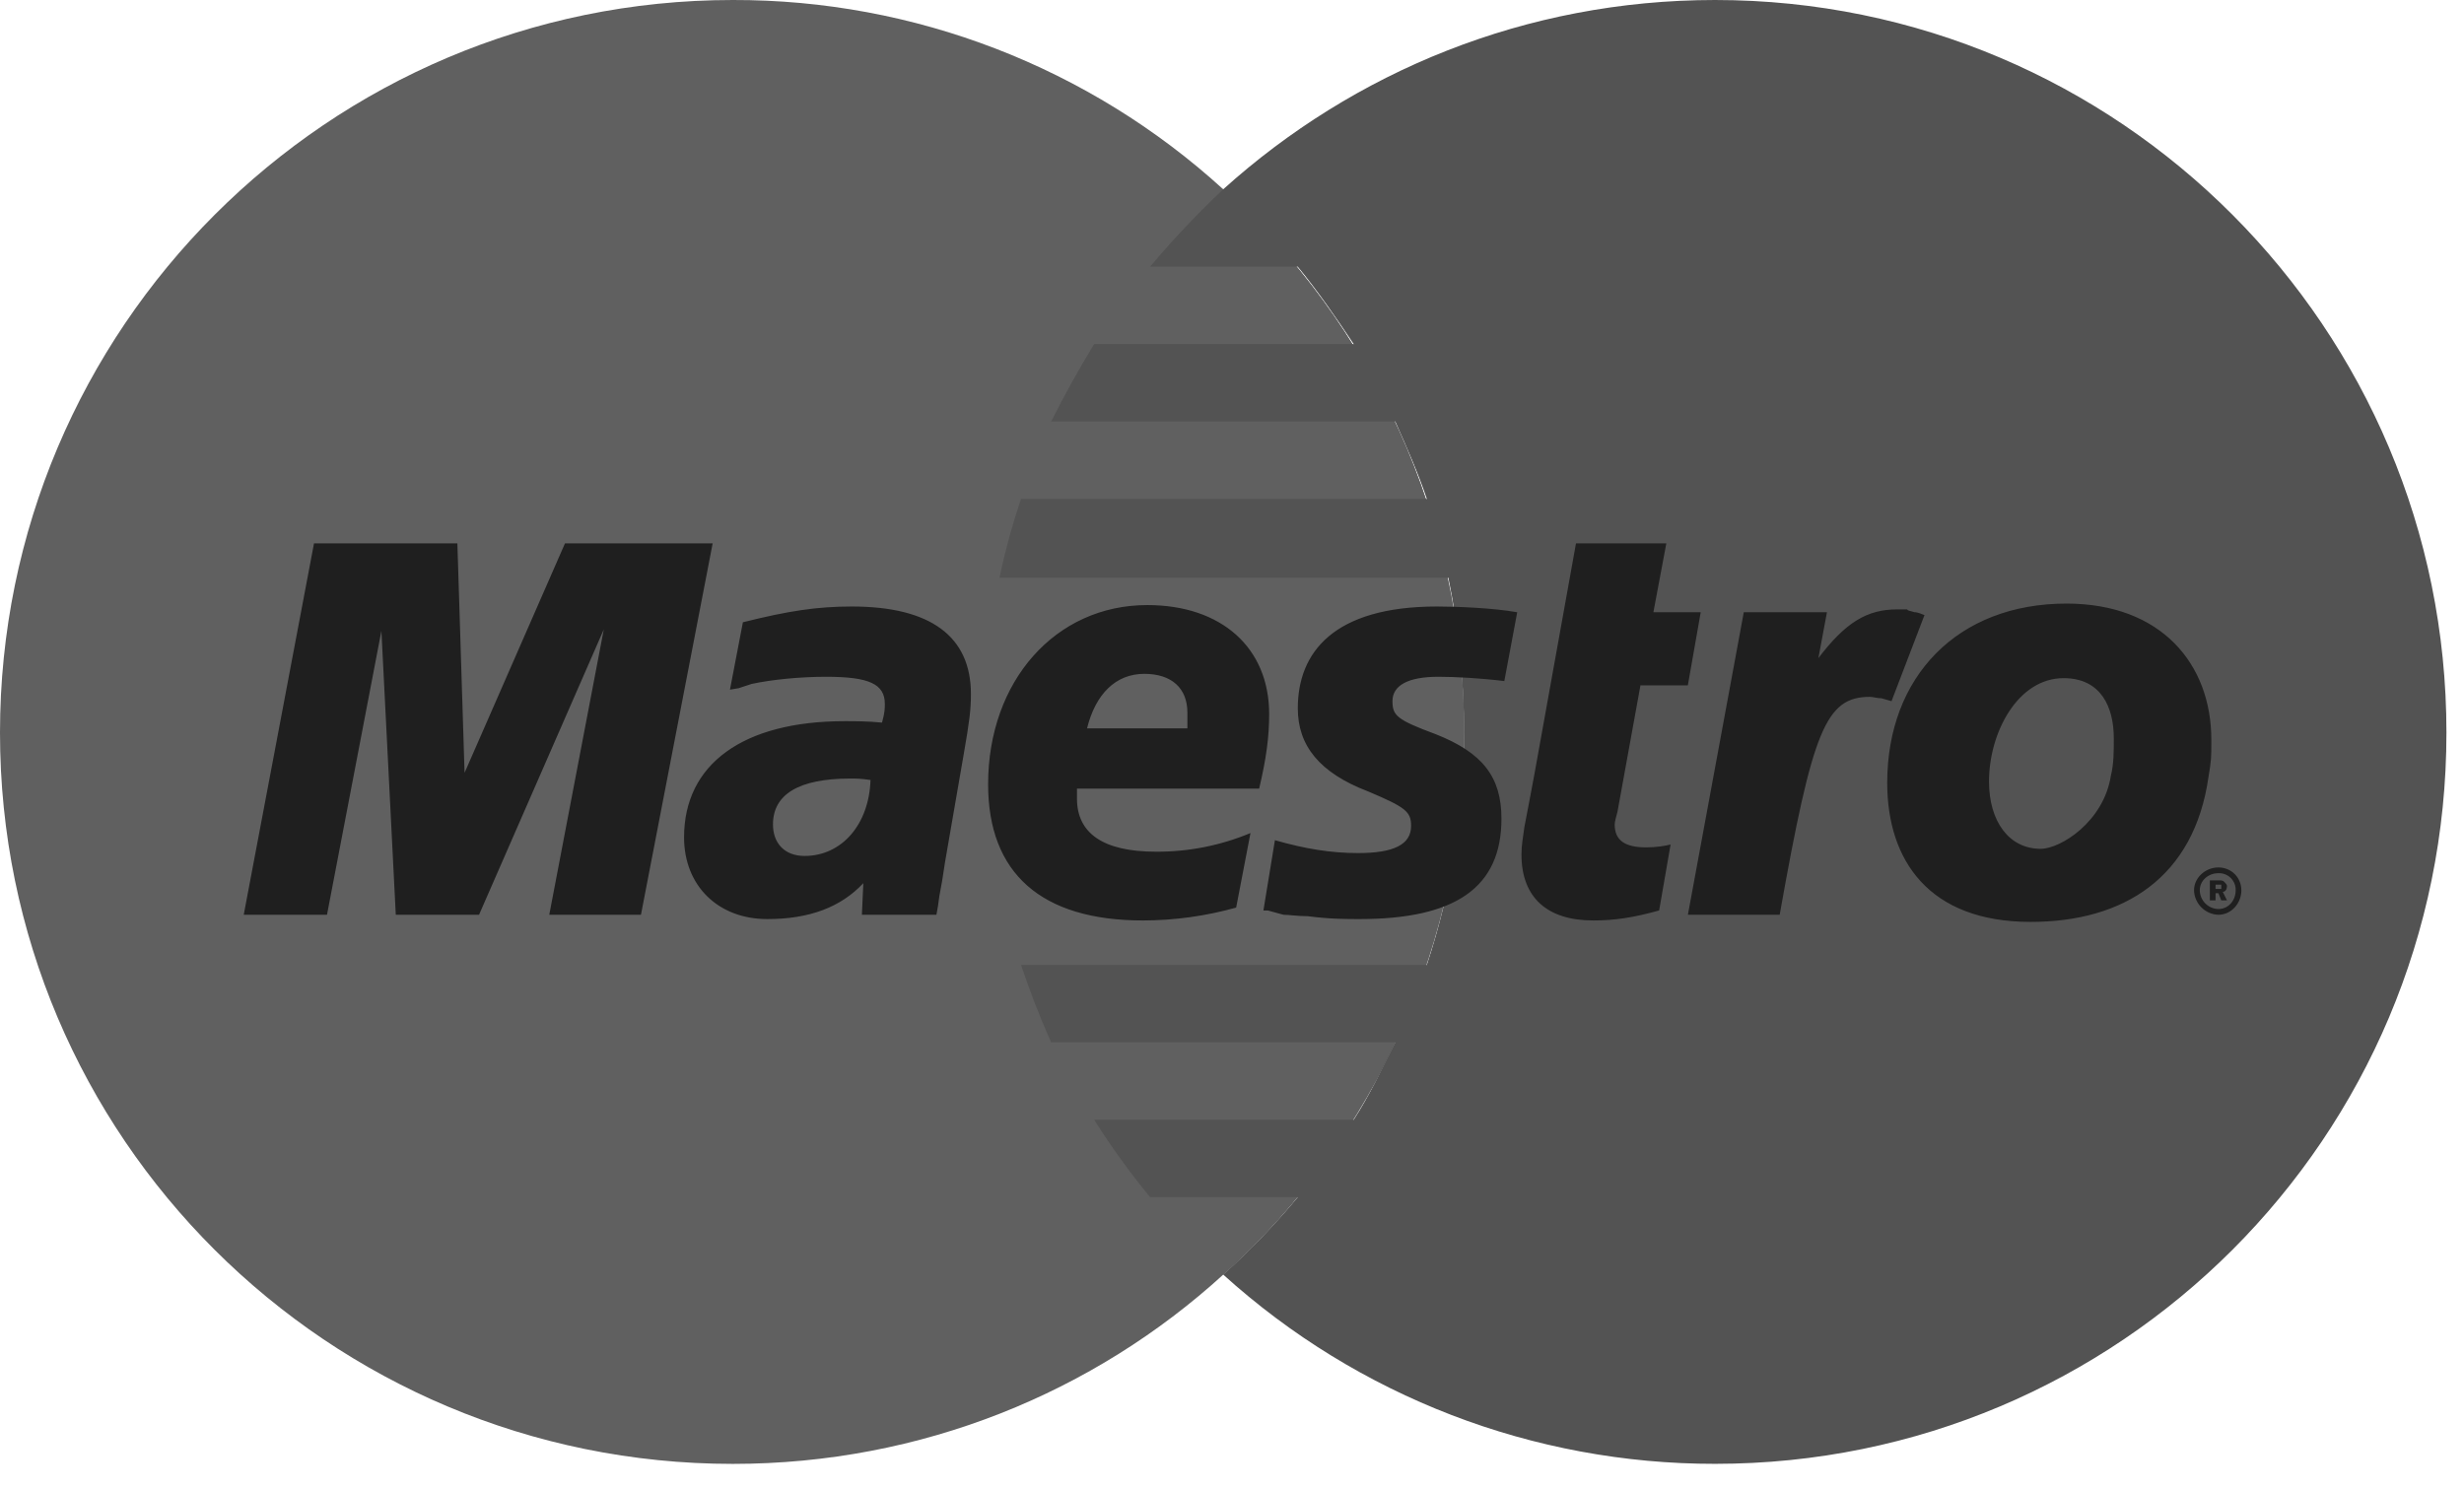
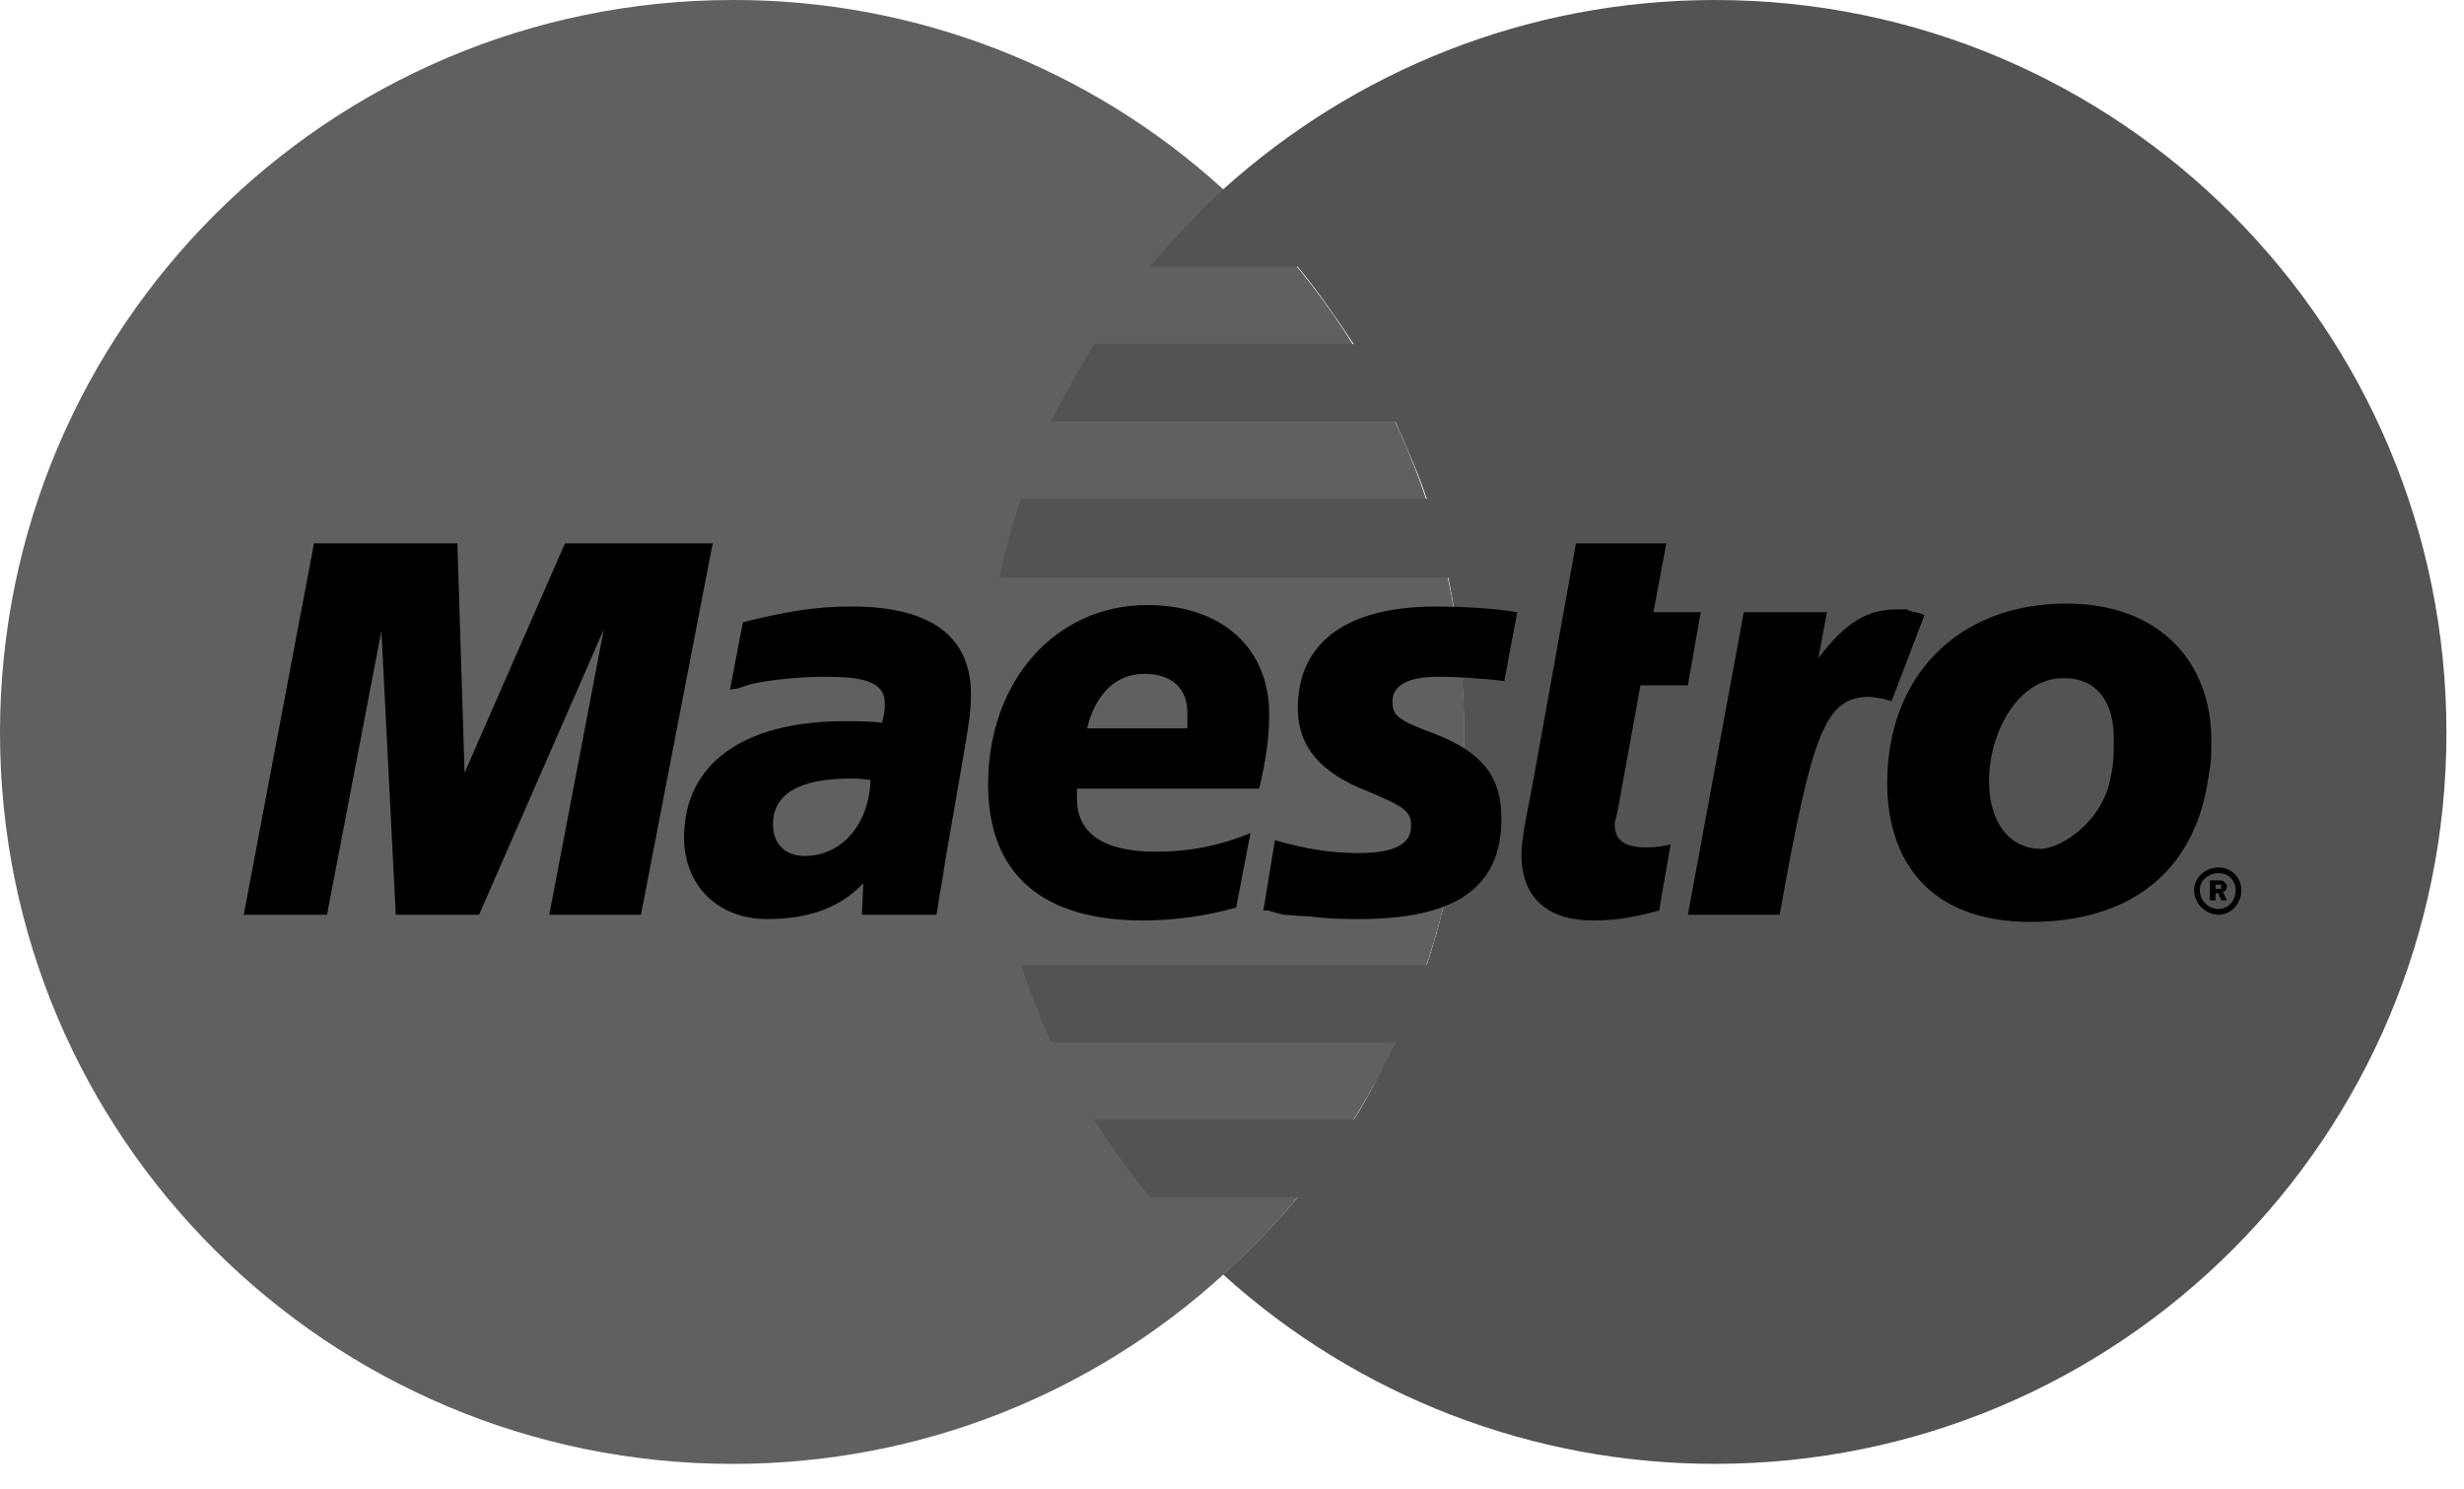
<svg xmlns="http://www.w3.org/2000/svg" width="48" height="29" fill="none">
  <path fill-rule="evenodd" clip-rule="evenodd" d="M23.829 24.835a14.195 14.195 0 0 0 4.693-10.56c0-4.19-1.815-7.962-4.693-10.587A14.132 14.132 0 0 0 14.275 0C6.397 0 0 6.397 0 14.275s6.397 14.247 14.275 14.247c3.687 0 7.04-1.396 9.554-3.687z" fill="#606060" />
  <path fill-rule="evenodd" clip-rule="evenodd" d="M23.83 24.835a14.195 14.195 0 0 0 4.692-10.56c0-4.19-1.815-7.962-4.693-10.587v21.147z" fill="#606060" />
  <path fill-rule="evenodd" clip-rule="evenodd" d="M33.411 0c-3.688 0-7.04 1.397-9.582 3.688a18.19 18.19 0 0 0-1.425 1.508h2.877c.392.475.755 1.005 1.09 1.508h-5.056c-.3.491-.58.994-.838 1.509h6.704c.223.503.447 1.005.615 1.508H19.89c-.17.504-.31 1.017-.42 1.537h8.745c.203.992.305 2.003.306 3.017a14.36 14.36 0 0 1-.726 4.525H19.89c.171.512.367 1.015.586 1.509h6.705c-.252.503-.503 1.033-.81 1.508h-5.056a14.78 14.78 0 0 0 1.089 1.508h2.877a14.712 14.712 0 0 1-1.452 1.509 14.257 14.257 0 0 0 9.582 3.687c7.877 0 14.247-6.37 14.247-14.247S41.288 0 33.41 0z" fill="#535353" />
-   <path fill-rule="evenodd" clip-rule="evenodd" d="M42.741 17.348c0-.251.224-.447.475-.447s.447.196.447.447-.196.475-.447.475a.49.49 0 0 1-.475-.475zm.476.363c.195 0 .335-.168.335-.363a.323.323 0 0 0-.335-.335c-.196 0-.364.14-.364.335a.37.37 0 0 0 .364.363zm-.057-.168h-.111v-.39h.167c.056 0 .084 0 .112.027.028.028.055.056.055.084 0 .056-.027.112-.083.112l.083.167h-.111l-.056-.14h-.056v.14zm0-.223h.112v-.084h-.112v.084zm-30.673.503H10.7l1.062-5.56-2.43 5.56H7.71l-.28-5.532-1.06 5.532H4.748l1.369-7.236H8.91l.14 4.47 1.956-4.47h2.877l-1.397 7.236zm19.834-.084c-.503.14-.866.195-1.285.195-.894 0-1.397-.446-1.397-1.285 0-.167.028-.335.056-.53l.112-.587.084-.447.81-4.498h1.76l-.252 1.341h.922l-.251 1.425h-.923l-.447 2.459c-.027.11-.055.195-.055.251 0 .307.195.447.614.447.196 0 .363-.028.475-.056l-.223 1.285zM37.49 11.984c-.14-.056-.167-.056-.195-.056-.084-.028-.14-.028-.14-.055h-.196c-.586 0-1.005.251-1.536.95l.167-.895h-1.62l-1.089 5.895h1.788c.642-3.604.894-4.246 1.76-4.246.055 0 .14.028.224.028l.195.056.642-1.677zM25.282 13.8c0 .726.42 1.257 1.37 1.62.726.307.837.392.837.671 0 .363-.335.53-1.033.53-.531 0-1.034-.083-1.62-.251l-.224 1.369h.084l.307.084c.112 0 .28.028.475.028.419.056.754.056 1.006.056 1.871 0 2.765-.615 2.765-1.956 0-.81-.363-1.285-1.285-1.648-.755-.28-.838-.363-.838-.642 0-.308.307-.475.894-.475.335 0 .838.028 1.285.084l.251-1.341c-.474-.084-1.173-.112-1.564-.112-2.011 0-2.71.894-2.71 1.983zm-7.04 4.023H16.79l.028-.615c-.447.475-1.062.699-1.872.699-.95 0-1.62-.643-1.62-1.593 0-1.424 1.146-2.263 3.13-2.263.195 0 .446 0 .726.028.055-.195.055-.28.055-.363 0-.39-.307-.53-1.145-.53-.503 0-1.061.055-1.452.14l-.252.083-.168.028.252-1.313c.894-.224 1.452-.307 2.123-.307 1.536 0 2.319.586 2.319 1.704 0 .307-.028.53-.14 1.173l-.363 2.095-.056.363-.056.308-.027.195-.03.168zm-1.284-2.626c-.196-.028-.28-.028-.391-.028-1.006 0-1.509.307-1.509.894 0 .363.224.614.615.614.726 0 1.257-.614 1.285-1.48zm7.123 2.486a6.77 6.77 0 0 1-1.815.251c-1.984 0-3.017-.921-3.017-2.653 0-2.012 1.312-3.492 3.1-3.492 1.453 0 2.375.838 2.375 2.123 0 .447-.056.866-.195 1.453H20.98v.195c0 .67.503 1.034 1.537 1.034.633.004 1.26-.12 1.843-.363l-.279 1.452zm-.95-3.492v-.307c0-.475-.307-.755-.838-.755-.558 0-.95.391-1.117 1.062h1.955zm19.891.95c-.28 1.956-1.649 2.821-3.464 2.821-1.983 0-2.794-1.2-2.794-2.71 0-2.067 1.369-3.492 3.492-3.492 1.844 0 2.822 1.174 2.822 2.654 0 .364 0 .392-.056.727zm-1.844-.754c0-.615-.252-1.174-.978-1.174-.894 0-1.453 1.062-1.453 2.012 0 .782.391 1.313 1.006 1.313.39 0 1.229-.53 1.368-1.425.057-.223.057-.475.057-.726z" fill="#1F1F1F" />
+   <path fill-rule="evenodd" clip-rule="evenodd" d="M42.741 17.348c0-.251.224-.447.475-.447s.447.196.447.447-.196.475-.447.475a.49.49 0 0 1-.475-.475zm.476.363c.195 0 .335-.168.335-.363a.323.323 0 0 0-.335-.335c-.196 0-.364.14-.364.335a.37.37 0 0 0 .364.363zm-.057-.168h-.111v-.39h.167c.056 0 .084 0 .112.027.028.028.055.056.055.084 0 .056-.027.112-.083.112l.083.167h-.111l-.056-.14h-.056v.14zm0-.223h.112v-.084h-.112v.084zm-30.673.503H10.7l1.062-5.56-2.43 5.56H7.71l-.28-5.532-1.06 5.532H4.748l1.369-7.236H8.91l.14 4.47 1.956-4.47h2.877l-1.397 7.236zm19.834-.084c-.503.14-.866.195-1.285.195-.894 0-1.397-.446-1.397-1.285 0-.167.028-.335.056-.53l.112-.587.084-.447.81-4.498h1.76l-.252 1.341h.922l-.251 1.425h-.923l-.447 2.459c-.027.11-.055.195-.055.251 0 .307.195.447.614.447.196 0 .363-.028.475-.056l-.223 1.285zM37.49 11.984c-.14-.056-.167-.056-.195-.056-.084-.028-.14-.028-.14-.055h-.196c-.586 0-1.005.251-1.536.95l.167-.895h-1.62l-1.089 5.895h1.788c.642-3.604.894-4.246 1.76-4.246.055 0 .14.028.224.028l.195.056.642-1.677zM25.282 13.8c0 .726.42 1.257 1.37 1.62.726.307.837.392.837.671 0 .363-.335.53-1.033.53-.531 0-1.034-.083-1.62-.251l-.224 1.369h.084l.307.084c.112 0 .28.028.475.028.419.056.754.056 1.006.056 1.871 0 2.765-.615 2.765-1.956 0-.81-.363-1.285-1.285-1.648-.755-.28-.838-.363-.838-.642 0-.308.307-.475.894-.475.335 0 .838.028 1.285.084l.251-1.341c-.474-.084-1.173-.112-1.564-.112-2.011 0-2.71.894-2.71 1.983zm-7.04 4.023H16.79l.028-.615c-.447.475-1.062.699-1.872.699-.95 0-1.62-.643-1.62-1.593 0-1.424 1.146-2.263 3.13-2.263.195 0 .446 0 .726.028.055-.195.055-.28.055-.363 0-.39-.307-.53-1.145-.53-.503 0-1.061.055-1.452.14l-.252.083-.168.028.252-1.313c.894-.224 1.452-.307 2.123-.307 1.536 0 2.319.586 2.319 1.704 0 .307-.028.53-.14 1.173l-.363 2.095-.056.363-.056.308-.027.195-.03.168zm-1.284-2.626c-.196-.028-.28-.028-.391-.028-1.006 0-1.509.307-1.509.894 0 .363.224.614.615.614.726 0 1.257-.614 1.285-1.48zm7.123 2.486a6.77 6.77 0 0 1-1.815.251c-1.984 0-3.017-.921-3.017-2.653 0-2.012 1.312-3.492 3.1-3.492 1.453 0 2.375.838 2.375 2.123 0 .447-.056.866-.195 1.453H20.98v.195c0 .67.503 1.034 1.537 1.034.633.004 1.26-.12 1.843-.363l-.279 1.452zm-.95-3.492v-.307c0-.475-.307-.755-.838-.755-.558 0-.95.391-1.117 1.062h1.955zm19.891.95c-.28 1.956-1.649 2.821-3.464 2.821-1.983 0-2.794-1.2-2.794-2.71 0-2.067 1.369-3.492 3.492-3.492 1.844 0 2.822 1.174 2.822 2.654 0 .364 0 .392-.056.727zm-1.844-.754c0-.615-.252-1.174-.978-1.174-.894 0-1.453 1.062-1.453 2.012 0 .782.391 1.313 1.006 1.313.39 0 1.229-.53 1.368-1.425.057-.223.057-.475.057-.726z" fill="currentColor" />
</svg>
